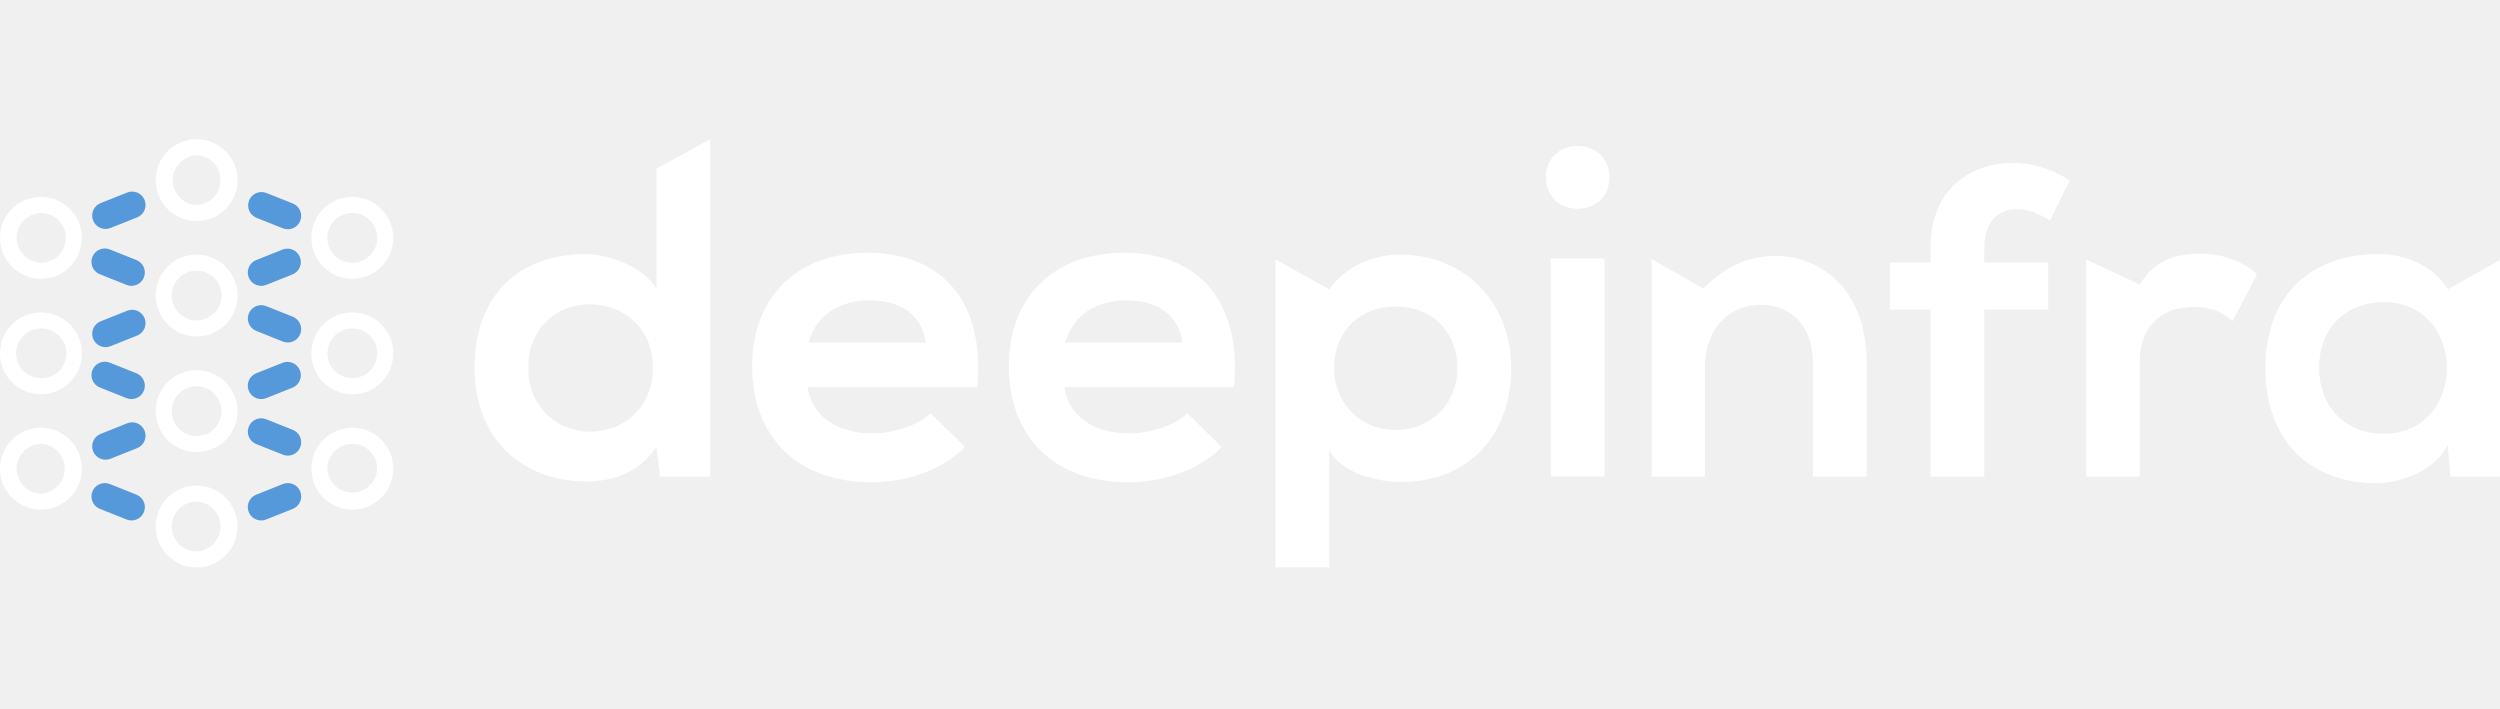
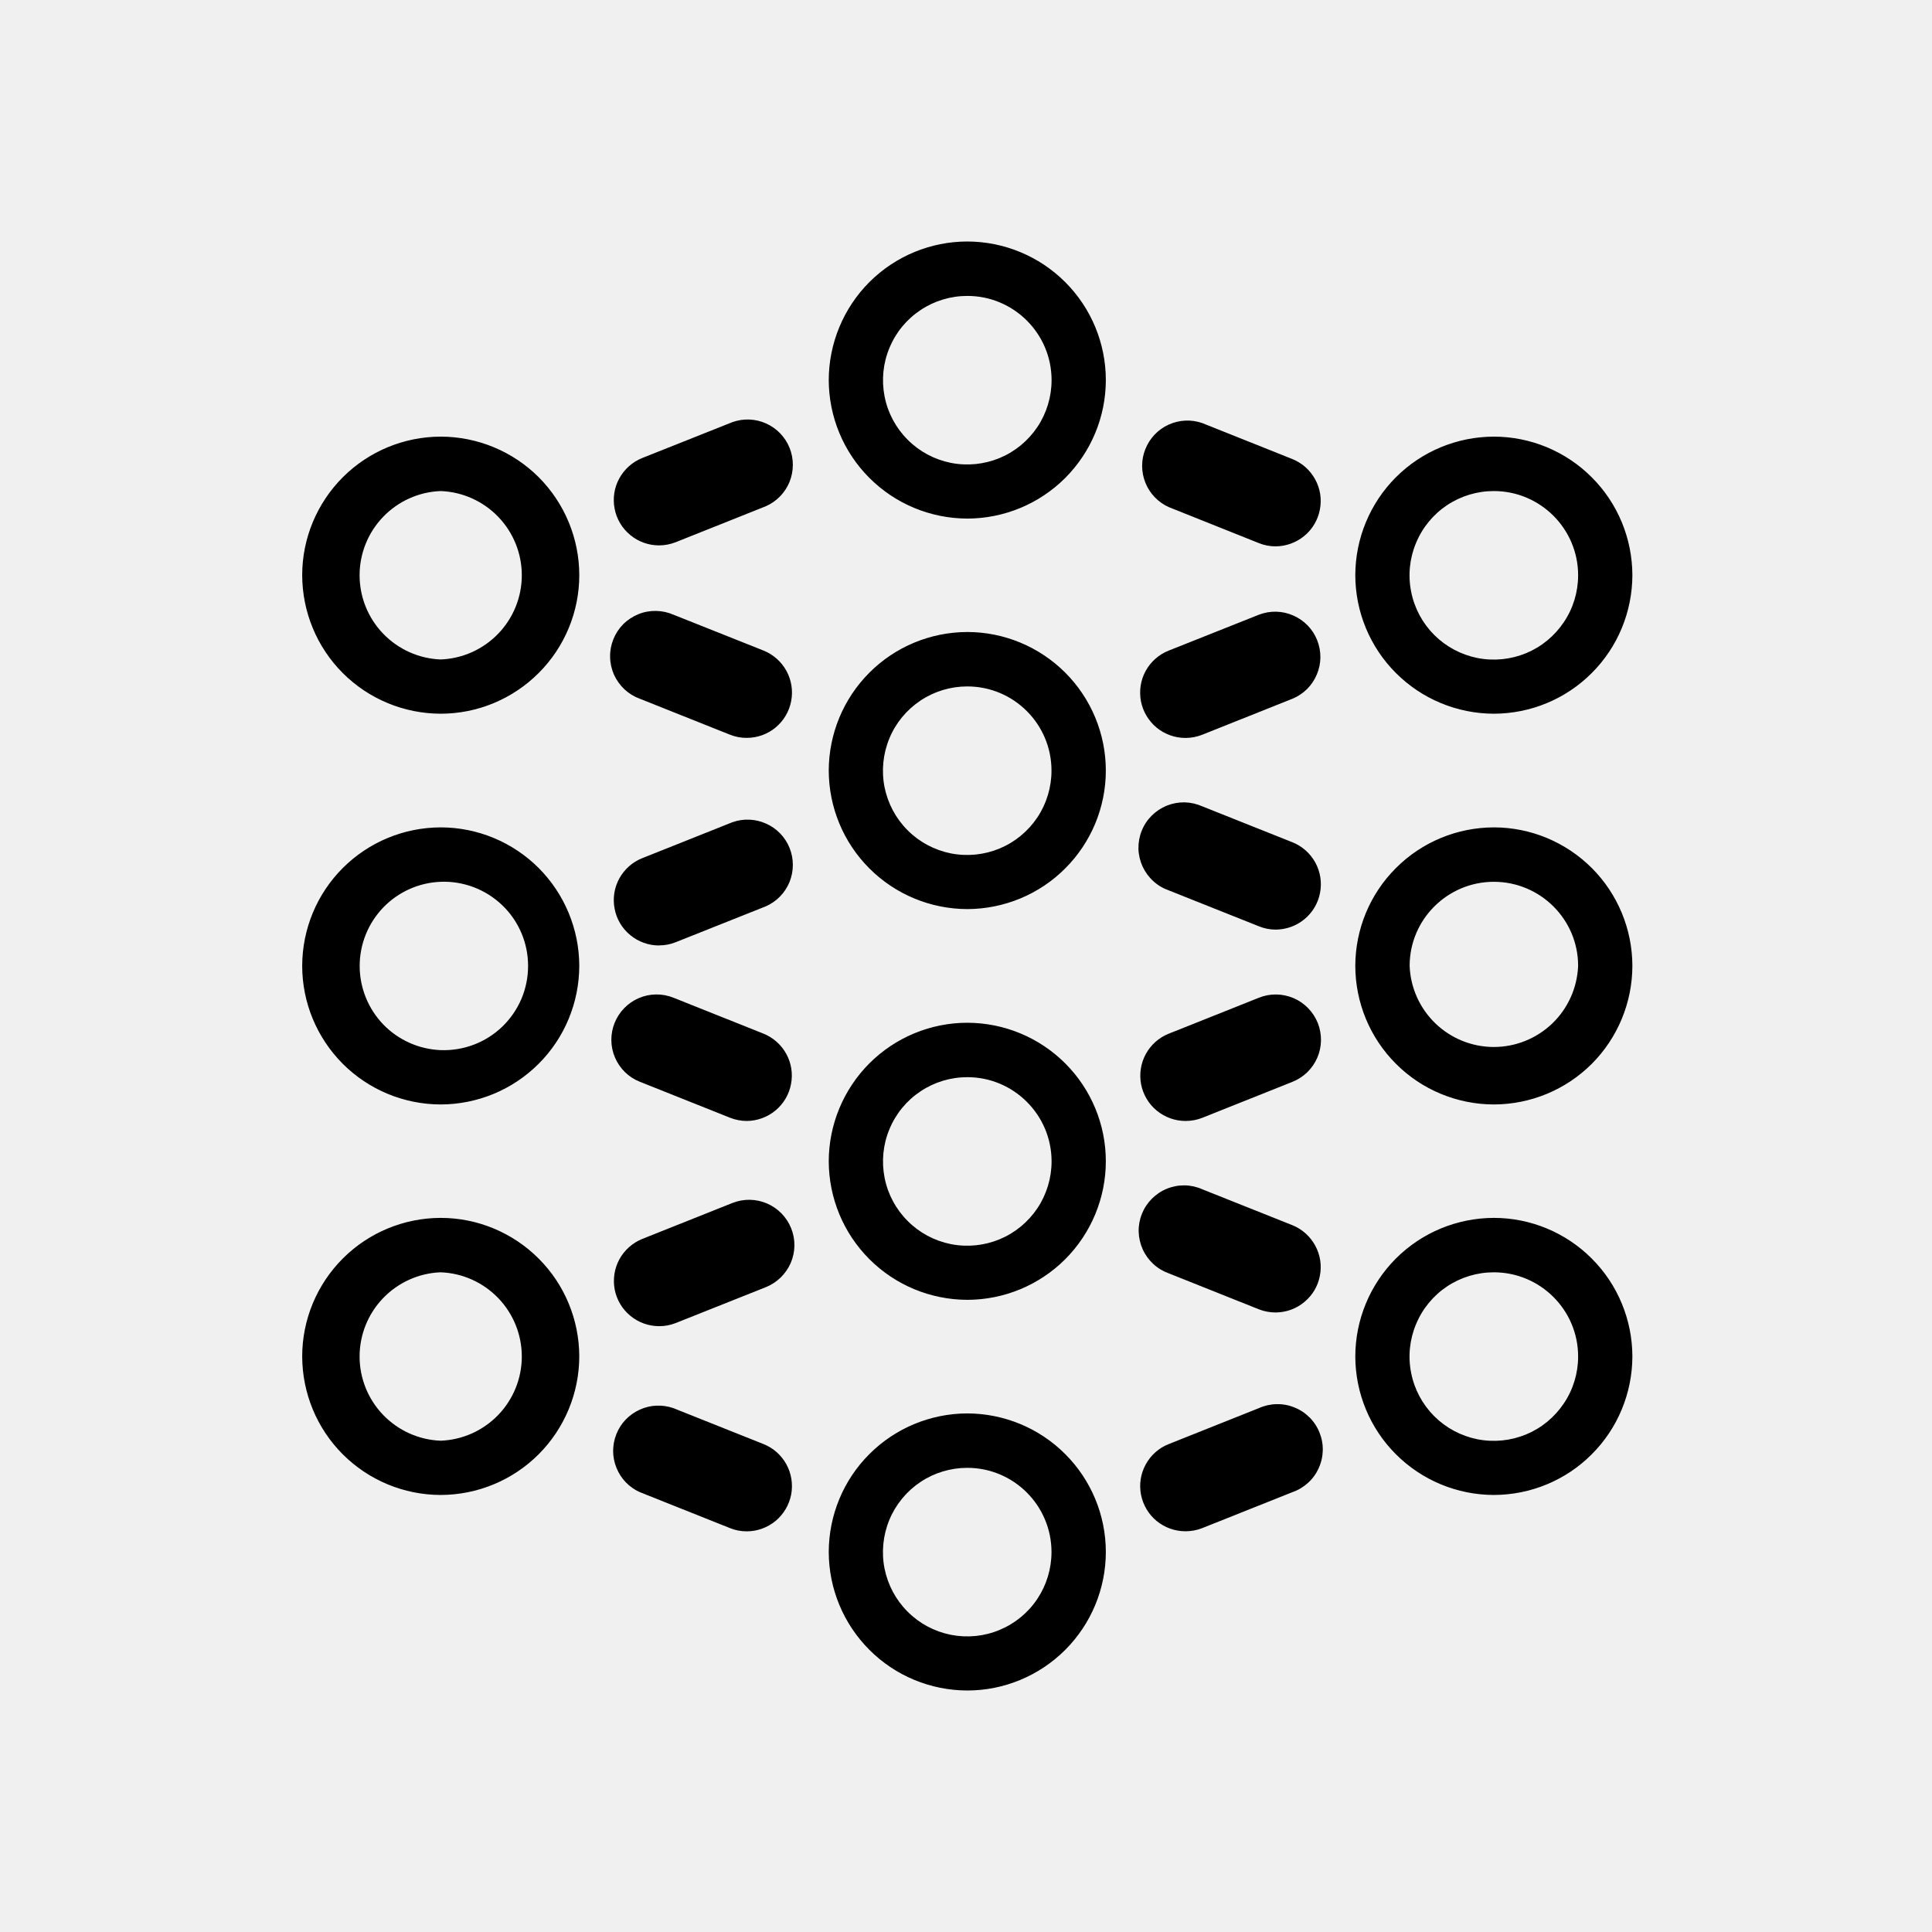
- <svg xmlns="http://www.w3.org/2000/svg" width="173" height="49" fill="none" viewBox="0 0 173 49">
-   <g clip-path="url(#a)">
-     <path fill="#fff" d="M2.833 19.29A2.837 2.837 0 0 1 0 16.458a2.837 2.837 0 0 1 2.833-2.833 2.837 2.837 0 0 1 2.834 2.833 2.837 2.837 0 0 1-2.834 2.834m0-4.554a1.723 1.723 0 0 0 0 3.445c.95 0 1.723-.772 1.723-1.722s-.772-1.723-1.723-1.723M2.833 27.283A2.837 2.837 0 0 1 0 24.449a2.837 2.837 0 0 1 2.833-2.833 2.837 2.837 0 0 1 2.834 2.833 2.837 2.837 0 0 1-2.834 2.834m0-4.555c-.948 0-1.72.772-1.72 1.721s.772 1.723 1.72 1.723a1.722 1.722 0 1 0 0-3.443M2.833 35.267A2.837 2.837 0 0 1 0 32.434 2.837 2.837 0 0 1 2.833 29.6a2.837 2.837 0 0 1 2.834 2.834 2.837 2.837 0 0 1-2.834 2.833m0-4.554a1.723 1.723 0 0 0 0 3.445 1.724 1.724 0 0 0 0-3.445M24.38 19.29a2.837 2.837 0 0 1-2.833-2.833 2.837 2.837 0 0 1 2.833-2.833 2.837 2.837 0 0 1 2.834 2.833 2.837 2.837 0 0 1-2.834 2.834m0-4.554a1.724 1.724 0 1 0 1.723 1.723c0-.95-.772-1.723-1.723-1.723M24.38 27.283a2.837 2.837 0 0 1-2.833-2.834 2.837 2.837 0 0 1 2.833-2.833 2.837 2.837 0 0 1 2.834 2.833 2.837 2.837 0 0 1-2.834 2.834m0-4.555c-.948 0-1.722.772-1.722 1.721s.772 1.723 1.722 1.723 1.723-.772 1.723-1.723c0-.95-.772-1.72-1.723-1.72M24.38 35.267a2.837 2.837 0 0 1-2.833-2.833A2.837 2.837 0 0 1 24.38 29.6a2.837 2.837 0 0 1 2.834 2.834 2.837 2.837 0 0 1-2.834 2.833m0-4.554c-.948 0-1.722.772-1.722 1.722a1.724 1.724 0 0 0 3.445 0c0-.95-.772-1.722-1.723-1.722M13.607 23.283a2.837 2.837 0 0 1-2.834-2.834 2.837 2.837 0 0 1 2.834-2.833 2.837 2.837 0 0 1 2.833 2.833 2.837 2.837 0 0 1-2.833 2.834m0-4.555a1.724 1.724 0 1 0 1.723 1.723c0-.95-.773-1.723-1.723-1.723M13.607 15.298a2.837 2.837 0 0 1-2.834-2.833 2.837 2.837 0 0 1 2.834-2.834 2.837 2.837 0 0 1 2.833 2.834 2.837 2.837 0 0 1-2.833 2.833m0-4.554a1.724 1.724 0 0 0 0 3.445 1.724 1.724 0 0 0 0-3.445M13.607 31.283a2.837 2.837 0 0 1-2.834-2.834 2.837 2.837 0 0 1 2.834-2.833 2.837 2.837 0 0 1 2.833 2.833 2.837 2.837 0 0 1-2.833 2.834m0-4.555a1.724 1.724 0 1 0 1.723 1.723c0-.95-.773-1.723-1.723-1.723M13.607 39.267a2.837 2.837 0 0 1-2.834-2.833 2.837 2.837 0 0 1 2.834-2.834 2.837 2.837 0 0 1 2.833 2.834 2.837 2.837 0 0 1-2.833 2.833m0-4.554c-.949 0-1.723.772-1.723 1.722s.772 1.723 1.723 1.723a1.724 1.724 0 0 0 0-3.445" />
-     <path fill="#5699db" d="M9.098 19.781a.9.9 0 0 1-.342-.066L6.91 18.98a.925.925 0 1 1 .687-1.72l1.845.736a.926.926 0 0 1-.344 1.785zM9.098 27.617a.9.9 0 0 1-.342-.066l-1.845-.736a.925.925 0 1 1 .687-1.719l1.845.735a.926.926 0 0 1-.344 1.785zM19.918 23.702a.9.9 0 0 1-.342-.065l-1.844-.736a.925.925 0 0 1 .685-1.719l1.845.735a.926.926 0 0 1-.344 1.785M19.918 15.867a.9.9 0 0 1-.342-.066l-1.844-.735a.926.926 0 0 1 .685-1.72l1.845.736a.926.926 0 0 1-.344 1.785M19.918 31.531a.9.9 0 0 1-.342-.066l-1.844-.735a.925.925 0 0 1 .685-1.72l1.845.736a.926.926 0 0 1-.344 1.785M7.302 31.812a.926.926 0 0 1-.344-1.785l1.845-.736a.925.925 0 1 1 .687 1.72l-1.845.735a.9.9 0 0 1-.342.066zM7.302 24.023a.926.926 0 0 1-.344-1.785l1.845-.736a.925.925 0 1 1 .687 1.72l-1.845.735a.9.9 0 0 1-.342.066zM7.302 15.843a.926.926 0 0 1-.344-1.785l1.845-.735a.925.925 0 1 1 .687 1.72l-1.845.734a.9.9 0 0 1-.342.066zM9.098 36.015a.9.9 0 0 1-.342-.066l-1.845-.735a.925.925 0 0 1 .686-1.719l1.844.735a.925.925 0 0 1-.343 1.785M18.075 19.782a.926.926 0 0 1-.343-1.787l1.844-.735a.927.927 0 0 1 .687 1.721l-1.844.735a.9.9 0 0 1-.342.066zM18.075 27.618a.926.926 0 0 1-.343-1.787l1.844-.735a.927.927 0 0 1 .687 1.721l-1.844.735a.9.9 0 0 1-.342.066zM18.075 36.015a.925.925 0 0 1-.344-1.785l1.845-.736a.925.925 0 1 1 .686 1.72l-1.845.735a.9.9 0 0 1-.342.066" />
-     <path fill="#fff" d="M49.146 9.631v23.347h-3.475l-.244-2.072c-1.16 1.8-3.018 2.408-4.847 2.408-4.421 0-7.744-2.927-7.744-7.865 0-5.182 3.262-7.865 7.653-7.865 1.584 0 4.055.854 4.938 2.408V11.67l3.72-2.037zm-12.59 15.816c0 2.622 1.889 4.422 4.268 4.422 2.38 0 4.36-1.709 4.36-4.422s-2.011-4.39-4.36-4.39-4.268 1.677-4.268 4.39M55.889 26.789c.243 1.859 1.858 3.201 4.48 3.201 1.373 0 3.17-.518 4.025-1.403l2.377 2.347c-1.586 1.646-4.177 2.439-6.463 2.439-5.182 0-8.261-3.201-8.261-8.017 0-4.817 3.11-7.865 7.988-7.865s8.17 3.11 7.59 9.298zm8.17-3.079c-.245-1.95-1.768-2.927-3.903-2.927-2.012 0-3.66.976-4.208 2.927h8.11M73.654 26.789c.244 1.859 1.86 3.201 4.48 3.201 1.373 0 3.171-.518 4.025-1.403l2.378 2.347c-1.586 1.646-4.177 2.439-6.463 2.439-5.182 0-8.261-3.201-8.261-8.017 0-4.817 3.11-7.865 7.988-7.865s8.17 3.11 7.59 9.298zm8.17-3.079c-.244-1.95-1.768-2.927-3.903-2.927-2.011 0-3.659.976-4.208 2.927h8.11M88.266 39.26V17.952l3.72 2.073c1.158-1.676 3.17-2.408 4.876-2.408 4.635 0 7.714 3.445 7.714 7.865 0 4.419-2.774 7.866-7.592 7.866-1.584 0-3.933-.488-4.999-2.134v8.048zm12.59-13.78c0-2.347-1.584-4.267-4.268-4.267s-4.269 1.92-4.269 4.267 1.739 4.27 4.269 4.27 4.268-1.92 4.268-4.27M111.367 12.272c0 2.896-4.39 2.896-4.39 0s4.39-2.896 4.39 0M111.032 17.882h-3.72v15.09h3.72zM125.456 32.983v-7.865c0-2.286-1.251-4.024-3.628-4.024s-3.842 1.92-3.842 4.207v7.683h-3.689v-15.06l3.567 2.041c1.525-1.494 3.049-2.255 4.938-2.255 3.537 0 6.372 2.652 6.372 7.378v7.896h-3.72zM133.594 32.978V21.424h-2.805v-3.262h2.805v-1.006c0-4.025 2.713-5.884 5.731-5.884 1.311 0 2.682.427 3.902 1.22l-1.372 2.774c-.793-.518-1.525-.793-2.286-.793-1.281 0-2.256.854-2.256 2.683v1.006h4.421v3.262h-4.421v11.554zM148.071 19.687c1.159-1.86 2.713-2.134 4.238-2.134s3.049.61 3.872 1.434l-1.677 3.232c-.763-.641-1.464-.977-2.683-.977-1.95 0-3.75 1.037-3.75 3.811v7.926h-3.719V17.95l3.719 1.74zM169.385 20.022l3.689-2.073v15.03h-3.506l-.183-2.195c-.854 1.768-3.201 2.622-4.877 2.652-4.451.03-7.742-2.713-7.742-7.986 0-5.274 3.445-7.897 7.834-7.865 2.011 0 3.933.945 4.785 2.438zm-8.901 5.426c0 2.865 1.981 4.573 4.45 4.573 5.853 0 5.853-9.115 0-9.115-2.469 0-4.45 1.676-4.45 4.544" />
-   </g>
-   <defs>
-     <clipPath id="a">
-       <path fill="#fff" d="M0 .366h173v48H0z" />
-     </clipPath>
-   </defs>
+ <svg xmlns="http://www.w3.org/2000/svg" width="24" height="24" viewBox="0 0 24 24" fill="none">
+   <path d="M5.474 8.866C5.018 8.865 4.581 8.684 4.258 8.361C3.936 8.039 3.755 7.601 3.754 7.145C3.754 6.689 3.936 6.252 4.258 5.929C4.581 5.606 5.018 5.425 5.474 5.424C5.931 5.424 6.369 5.606 6.692 5.928C7.014 6.251 7.196 6.689 7.196 7.145C7.196 7.601 7.014 8.039 6.691 8.361C6.368 8.684 5.931 8.866 5.474 8.866ZM5.474 6.1C5.204 6.11 4.948 6.225 4.76 6.42C4.572 6.615 4.467 6.875 4.467 7.146C4.467 7.417 4.572 7.677 4.76 7.872C4.948 8.067 5.204 8.182 5.474 8.192C5.745 8.182 6.001 8.067 6.189 7.872C6.377 7.677 6.482 7.417 6.482 7.146C6.482 6.875 6.377 6.615 6.189 6.42C6.001 6.225 5.745 6.11 5.474 6.1ZM5.474 13.72C5.018 13.719 4.581 13.538 4.258 13.215C3.936 12.892 3.754 12.455 3.754 11.998C3.755 11.542 3.936 11.105 4.258 10.783C4.581 10.46 5.018 10.279 5.474 10.278C5.931 10.278 6.368 10.46 6.691 10.782C7.013 11.105 7.195 11.542 7.196 11.998C7.195 12.455 7.014 12.893 6.691 13.215C6.368 13.538 5.931 13.719 5.474 13.72ZM5.474 10.954C5.204 10.964 4.948 11.079 4.76 11.274C4.573 11.469 4.468 11.729 4.468 11.999C4.468 12.27 4.573 12.53 4.76 12.725C4.948 12.92 5.204 13.034 5.474 13.045C5.615 13.05 5.755 13.027 5.887 12.977C6.018 12.927 6.138 12.851 6.24 12.753C6.341 12.655 6.422 12.538 6.477 12.409C6.532 12.279 6.56 12.14 6.56 11.999C6.56 11.858 6.532 11.719 6.477 11.59C6.422 11.46 6.341 11.343 6.24 11.246C6.138 11.148 6.018 11.072 5.887 11.022C5.755 10.972 5.615 10.948 5.474 10.954ZM5.474 18.571C5.018 18.57 4.581 18.389 4.258 18.066C3.936 17.744 3.755 17.306 3.754 16.85C3.754 16.394 3.936 15.957 4.258 15.634C4.581 15.311 5.018 15.13 5.474 15.129C5.931 15.129 6.368 15.311 6.691 15.634C7.014 15.956 7.195 16.394 7.196 16.85C7.195 17.306 7.013 17.744 6.691 18.066C6.368 18.389 5.931 18.57 5.474 18.571ZM5.474 15.805C5.204 15.815 4.948 15.93 4.76 16.125C4.572 16.32 4.467 16.58 4.467 16.851C4.467 17.122 4.572 17.382 4.76 17.577C4.948 17.772 5.204 17.887 5.474 17.897C5.745 17.887 6.001 17.772 6.189 17.577C6.377 17.382 6.482 17.122 6.482 16.851C6.482 16.58 6.377 16.32 6.189 16.125C6.001 15.93 5.745 15.815 5.474 15.805ZM18.557 8.866C18.101 8.865 17.664 8.684 17.341 8.361C17.018 8.039 16.837 7.601 16.836 7.145C16.837 6.689 17.018 6.252 17.34 5.929C17.663 5.606 18.1 5.425 18.557 5.424C19.013 5.424 19.451 5.606 19.773 5.929C20.096 6.251 20.277 6.689 20.278 7.145C20.277 7.601 20.096 8.039 19.773 8.361C19.451 8.684 19.014 8.865 18.557 8.866ZM18.557 6.1C18.35 6.1 18.148 6.161 17.975 6.276C17.803 6.391 17.669 6.554 17.59 6.746C17.51 6.937 17.489 7.148 17.53 7.351C17.57 7.554 17.67 7.741 17.816 7.887C17.963 8.034 18.149 8.133 18.353 8.174C18.556 8.214 18.766 8.193 18.958 8.114C19.149 8.035 19.312 7.9 19.427 7.728C19.543 7.556 19.604 7.353 19.604 7.146C19.604 6.569 19.134 6.1 18.557 6.1ZM18.557 13.72C18.101 13.719 17.663 13.538 17.341 13.215C17.018 12.893 16.837 12.455 16.836 11.998C16.837 11.542 17.018 11.105 17.341 10.783C17.663 10.46 18.101 10.279 18.557 10.278C19.013 10.278 19.45 10.46 19.773 10.782C20.096 11.105 20.277 11.542 20.278 11.998C20.277 12.455 20.096 12.892 19.774 13.215C19.451 13.538 19.014 13.719 18.557 13.72ZM18.557 10.954C17.981 10.954 17.511 11.422 17.511 11.998C17.521 12.269 17.636 12.525 17.831 12.713C18.026 12.901 18.287 13.006 18.557 13.006C18.828 13.006 19.088 12.901 19.284 12.713C19.479 12.525 19.593 12.269 19.604 11.998C19.604 11.421 19.134 10.954 18.557 10.954ZM18.557 18.571C18.101 18.57 17.664 18.389 17.341 18.066C17.018 17.744 16.837 17.306 16.836 16.85C16.837 16.394 17.018 15.957 17.34 15.634C17.663 15.311 18.1 15.13 18.557 15.129C19.013 15.129 19.451 15.311 19.773 15.634C20.096 15.956 20.277 16.394 20.278 16.85C20.277 17.306 20.096 17.744 19.773 18.066C19.451 18.389 19.014 18.57 18.557 18.571ZM18.557 15.805C18.35 15.805 18.148 15.866 17.975 15.981C17.803 16.096 17.669 16.259 17.59 16.451C17.51 16.642 17.489 16.853 17.53 17.056C17.57 17.259 17.67 17.446 17.816 17.592C17.963 17.739 18.149 17.838 18.353 17.879C18.556 17.919 18.766 17.898 18.958 17.819C19.149 17.74 19.312 17.605 19.427 17.433C19.543 17.261 19.604 17.058 19.604 16.851C19.604 16.273 19.134 15.805 18.557 15.805ZM12.016 11.293C11.56 11.292 11.123 11.111 10.8 10.788C10.477 10.466 10.296 10.028 10.295 9.572C10.296 9.116 10.477 8.679 10.8 8.356C11.122 8.033 11.56 7.852 12.016 7.851C12.472 7.851 12.91 8.033 13.233 8.356C13.555 8.678 13.737 9.116 13.737 9.572C13.737 10.028 13.555 10.466 13.232 10.788C12.91 11.111 12.472 11.292 12.016 11.293ZM12.016 8.527C11.809 8.527 11.606 8.588 11.434 8.703C11.262 8.818 11.127 8.981 11.048 9.173C10.969 9.364 10.948 9.575 10.988 9.778C11.029 9.981 11.128 10.168 11.275 10.314C11.421 10.461 11.608 10.56 11.811 10.601C12.014 10.641 12.225 10.62 12.416 10.541C12.607 10.462 12.771 10.327 12.886 10.155C13.001 9.983 13.062 9.78 13.062 9.573C13.062 8.995 12.593 8.527 12.016 8.527ZM12.017 6.442C11.56 6.441 11.123 6.26 10.8 5.937C10.477 5.614 10.296 5.177 10.295 4.721C10.296 4.264 10.478 3.827 10.8 3.504C11.123 3.182 11.56 3 12.017 3C12.473 3.001 12.91 3.182 13.233 3.505C13.555 3.827 13.737 4.264 13.737 4.721C13.737 5.177 13.555 5.614 13.233 5.937C12.91 6.26 12.473 6.441 12.017 6.442ZM12.017 3.676C11.809 3.676 11.607 3.737 11.435 3.852C11.262 3.967 11.128 4.13 11.049 4.322C10.969 4.513 10.949 4.724 10.989 4.927C11.029 5.13 11.129 5.317 11.276 5.463C11.422 5.61 11.609 5.709 11.812 5.75C12.015 5.79 12.226 5.769 12.417 5.69C12.608 5.611 12.772 5.476 12.887 5.304C13.002 5.132 13.063 4.929 13.063 4.722C13.063 4.144 12.593 3.676 12.017 3.676ZM12.017 16.147C11.56 16.146 11.123 15.965 10.8 15.642C10.477 15.319 10.296 14.882 10.295 14.425C10.296 13.969 10.478 13.532 10.8 13.209C11.123 12.887 11.56 12.705 12.017 12.705C12.473 12.706 12.91 12.887 13.233 13.21C13.555 13.532 13.737 13.969 13.737 14.425C13.737 14.882 13.555 15.319 13.233 15.642C12.91 15.965 12.473 16.146 12.017 16.147ZM12.017 13.381C11.809 13.381 11.607 13.442 11.435 13.557C11.262 13.672 11.128 13.835 11.049 14.027C10.969 14.218 10.949 14.429 10.989 14.632C11.029 14.835 11.129 15.022 11.276 15.168C11.422 15.315 11.609 15.414 11.812 15.455C12.015 15.495 12.226 15.474 12.417 15.395C12.608 15.316 12.772 15.181 12.887 15.009C13.002 14.837 13.063 14.634 13.063 14.427C13.063 13.85 12.593 13.381 12.017 13.381ZM12.016 21C11.56 20.999 11.122 20.818 10.8 20.495C10.477 20.172 10.296 19.735 10.295 19.279C10.296 18.823 10.477 18.385 10.8 18.063C11.123 17.74 11.56 17.559 12.016 17.558C12.472 17.559 12.91 17.74 13.232 18.063C13.555 18.385 13.737 18.823 13.737 19.279C13.737 19.735 13.555 20.173 13.233 20.495C12.91 20.818 12.472 21 12.016 21ZM12.016 18.234C11.809 18.234 11.606 18.295 11.434 18.41C11.262 18.525 11.127 18.689 11.048 18.88C10.969 19.071 10.948 19.282 10.988 19.485C11.029 19.688 11.128 19.875 11.275 20.021C11.421 20.168 11.608 20.267 11.811 20.308C12.014 20.348 12.225 20.328 12.416 20.248C12.607 20.169 12.771 20.035 12.886 19.862C13.001 19.69 13.062 19.487 13.062 19.28C13.062 18.703 12.593 18.234 12.016 18.234Z" fill="currentColor" />
+   <path d="M9.276 9.166C9.205 9.167 9.135 9.153 9.069 9.127L7.948 8.68C7.877 8.654 7.812 8.614 7.757 8.563C7.702 8.511 7.658 8.449 7.627 8.381C7.597 8.312 7.58 8.238 7.579 8.162C7.577 8.087 7.591 8.012 7.619 7.942C7.647 7.872 7.688 7.809 7.741 7.755C7.794 7.702 7.858 7.66 7.927 7.631C7.997 7.602 8.072 7.588 8.147 7.589C8.222 7.59 8.297 7.606 8.366 7.636L9.486 8.082C9.607 8.131 9.707 8.22 9.77 8.335C9.832 8.449 9.853 8.582 9.828 8.71C9.804 8.838 9.735 8.954 9.635 9.037C9.534 9.121 9.408 9.166 9.277 9.166H9.276ZM9.276 13.925C9.205 13.925 9.135 13.911 9.069 13.885L7.948 13.438C7.809 13.383 7.699 13.275 7.64 13.138C7.581 13.001 7.579 12.846 7.635 12.707C7.69 12.569 7.798 12.458 7.935 12.399C8.072 12.34 8.227 12.338 8.366 12.394L9.486 12.841C9.606 12.89 9.706 12.979 9.768 13.093C9.831 13.208 9.851 13.34 9.826 13.468C9.802 13.596 9.734 13.711 9.633 13.795C9.533 13.878 9.407 13.924 9.277 13.925H9.276ZM15.847 11.548C15.776 11.548 15.705 11.534 15.639 11.507L14.52 11.061C14.448 11.036 14.382 10.997 14.326 10.945C14.27 10.894 14.225 10.832 14.193 10.763C14.162 10.694 14.144 10.619 14.142 10.543C14.141 10.468 14.154 10.392 14.182 10.322C14.21 10.251 14.252 10.187 14.306 10.133C14.36 10.079 14.424 10.037 14.494 10.008C14.564 9.98 14.64 9.966 14.716 9.967C14.792 9.969 14.867 9.986 14.936 10.017L16.055 10.463C16.177 10.512 16.277 10.601 16.34 10.716C16.402 10.83 16.423 10.963 16.398 11.091C16.374 11.22 16.305 11.335 16.205 11.418C16.104 11.502 15.978 11.547 15.847 11.548ZM15.847 6.787C15.776 6.787 15.705 6.774 15.639 6.747L14.52 6.3C14.387 6.24 14.283 6.132 14.229 5.998C14.175 5.864 14.174 5.713 14.228 5.579C14.282 5.444 14.385 5.335 14.517 5.275C14.649 5.215 14.799 5.208 14.936 5.256L16.055 5.703C16.176 5.752 16.276 5.841 16.338 5.956C16.401 6.07 16.421 6.203 16.396 6.33C16.372 6.458 16.304 6.574 16.203 6.657C16.103 6.74 15.977 6.786 15.847 6.787V6.787ZM15.847 16.304C15.776 16.304 15.705 16.291 15.639 16.265L14.519 15.818C14.447 15.792 14.382 15.753 14.326 15.701C14.271 15.65 14.226 15.588 14.195 15.519C14.164 15.45 14.147 15.376 14.145 15.3C14.143 15.224 14.157 15.149 14.185 15.079C14.213 15.009 14.255 14.945 14.309 14.891C14.362 14.838 14.425 14.795 14.495 14.767C14.566 14.738 14.641 14.724 14.716 14.725C14.792 14.726 14.867 14.743 14.936 14.774L16.055 15.22C16.176 15.269 16.276 15.359 16.338 15.473C16.401 15.588 16.421 15.72 16.396 15.848C16.372 15.976 16.304 16.091 16.203 16.174C16.103 16.258 15.977 16.303 15.847 16.304ZM8.187 16.474C8.056 16.474 7.93 16.428 7.83 16.345C7.729 16.262 7.661 16.147 7.636 16.019C7.612 15.891 7.632 15.758 7.694 15.644C7.757 15.529 7.857 15.44 7.977 15.391L9.098 14.944C9.236 14.889 9.391 14.891 9.528 14.95C9.665 15.009 9.773 15.12 9.828 15.258C9.884 15.396 9.882 15.551 9.823 15.688C9.764 15.825 9.653 15.933 9.515 15.989L8.395 16.435C8.329 16.461 8.258 16.475 8.187 16.474ZM8.187 11.745C8.056 11.745 7.929 11.699 7.829 11.616C7.728 11.533 7.659 11.417 7.635 11.289C7.61 11.161 7.63 11.028 7.693 10.913C7.756 10.799 7.856 10.709 7.977 10.661L9.098 10.214C9.235 10.165 9.386 10.172 9.518 10.232C9.651 10.291 9.755 10.4 9.809 10.535C9.863 10.671 9.862 10.821 9.808 10.956C9.753 11.091 9.648 11.199 9.515 11.258L8.395 11.704C8.329 11.731 8.258 11.744 8.187 11.744L8.187 11.745ZM8.187 6.775C8.056 6.775 7.929 6.729 7.829 6.646C7.728 6.563 7.659 6.447 7.635 6.319C7.61 6.191 7.63 6.058 7.693 5.943C7.756 5.828 7.856 5.739 7.977 5.69L9.098 5.244C9.235 5.195 9.386 5.201 9.518 5.261C9.651 5.321 9.755 5.43 9.809 5.565C9.863 5.7 9.862 5.851 9.808 5.986C9.753 6.121 9.648 6.229 9.515 6.288L8.395 6.735C8.329 6.761 8.258 6.775 8.187 6.775ZM9.276 19.023C9.205 19.023 9.135 19.01 9.069 18.983L7.948 18.536C7.816 18.477 7.712 18.369 7.658 18.234C7.603 18.1 7.603 17.95 7.657 17.815C7.71 17.68 7.814 17.572 7.946 17.512C8.077 17.451 8.227 17.445 8.364 17.492L9.485 17.939C9.606 17.987 9.706 18.076 9.769 18.191C9.832 18.306 9.852 18.438 9.828 18.567C9.803 18.695 9.734 18.811 9.634 18.894C9.533 18.977 9.407 19.023 9.276 19.023ZM14.726 9.167C14.596 9.167 14.469 9.122 14.368 9.039C14.267 8.955 14.198 8.839 14.173 8.711C14.149 8.582 14.169 8.449 14.232 8.334C14.295 8.22 14.396 8.13 14.518 8.082L15.639 7.636C15.777 7.583 15.93 7.586 16.065 7.646C16.201 7.705 16.308 7.815 16.362 7.952C16.417 8.09 16.416 8.243 16.358 8.379C16.301 8.516 16.192 8.624 16.055 8.68L14.935 9.127C14.869 9.153 14.799 9.167 14.728 9.167H14.726ZM14.726 13.925C14.596 13.925 14.47 13.879 14.369 13.796C14.268 13.713 14.2 13.597 14.175 13.469C14.151 13.341 14.171 13.208 14.234 13.093C14.296 12.979 14.397 12.889 14.518 12.841L15.639 12.394C15.777 12.338 15.932 12.341 16.069 12.399C16.206 12.458 16.314 12.569 16.37 12.708C16.425 12.847 16.423 13.002 16.364 13.139C16.305 13.276 16.194 13.384 16.055 13.439L14.935 13.886C14.869 13.912 14.799 13.925 14.728 13.925H14.726ZM14.726 19.022C14.596 19.022 14.469 18.977 14.368 18.894C14.267 18.811 14.199 18.695 14.174 18.567C14.149 18.438 14.17 18.305 14.233 18.191C14.296 18.076 14.396 17.987 14.518 17.939L15.639 17.492C15.708 17.461 15.783 17.444 15.858 17.443C15.934 17.441 16.01 17.455 16.08 17.484C16.151 17.512 16.215 17.555 16.268 17.608C16.322 17.662 16.364 17.726 16.392 17.797C16.42 17.867 16.434 17.943 16.432 18.019C16.43 18.095 16.413 18.169 16.381 18.238C16.35 18.308 16.305 18.37 16.248 18.421C16.192 18.472 16.127 18.511 16.055 18.536L14.934 18.983C14.868 19.009 14.798 19.022 14.726 19.022Z" fill="currentColor" />
</svg>
